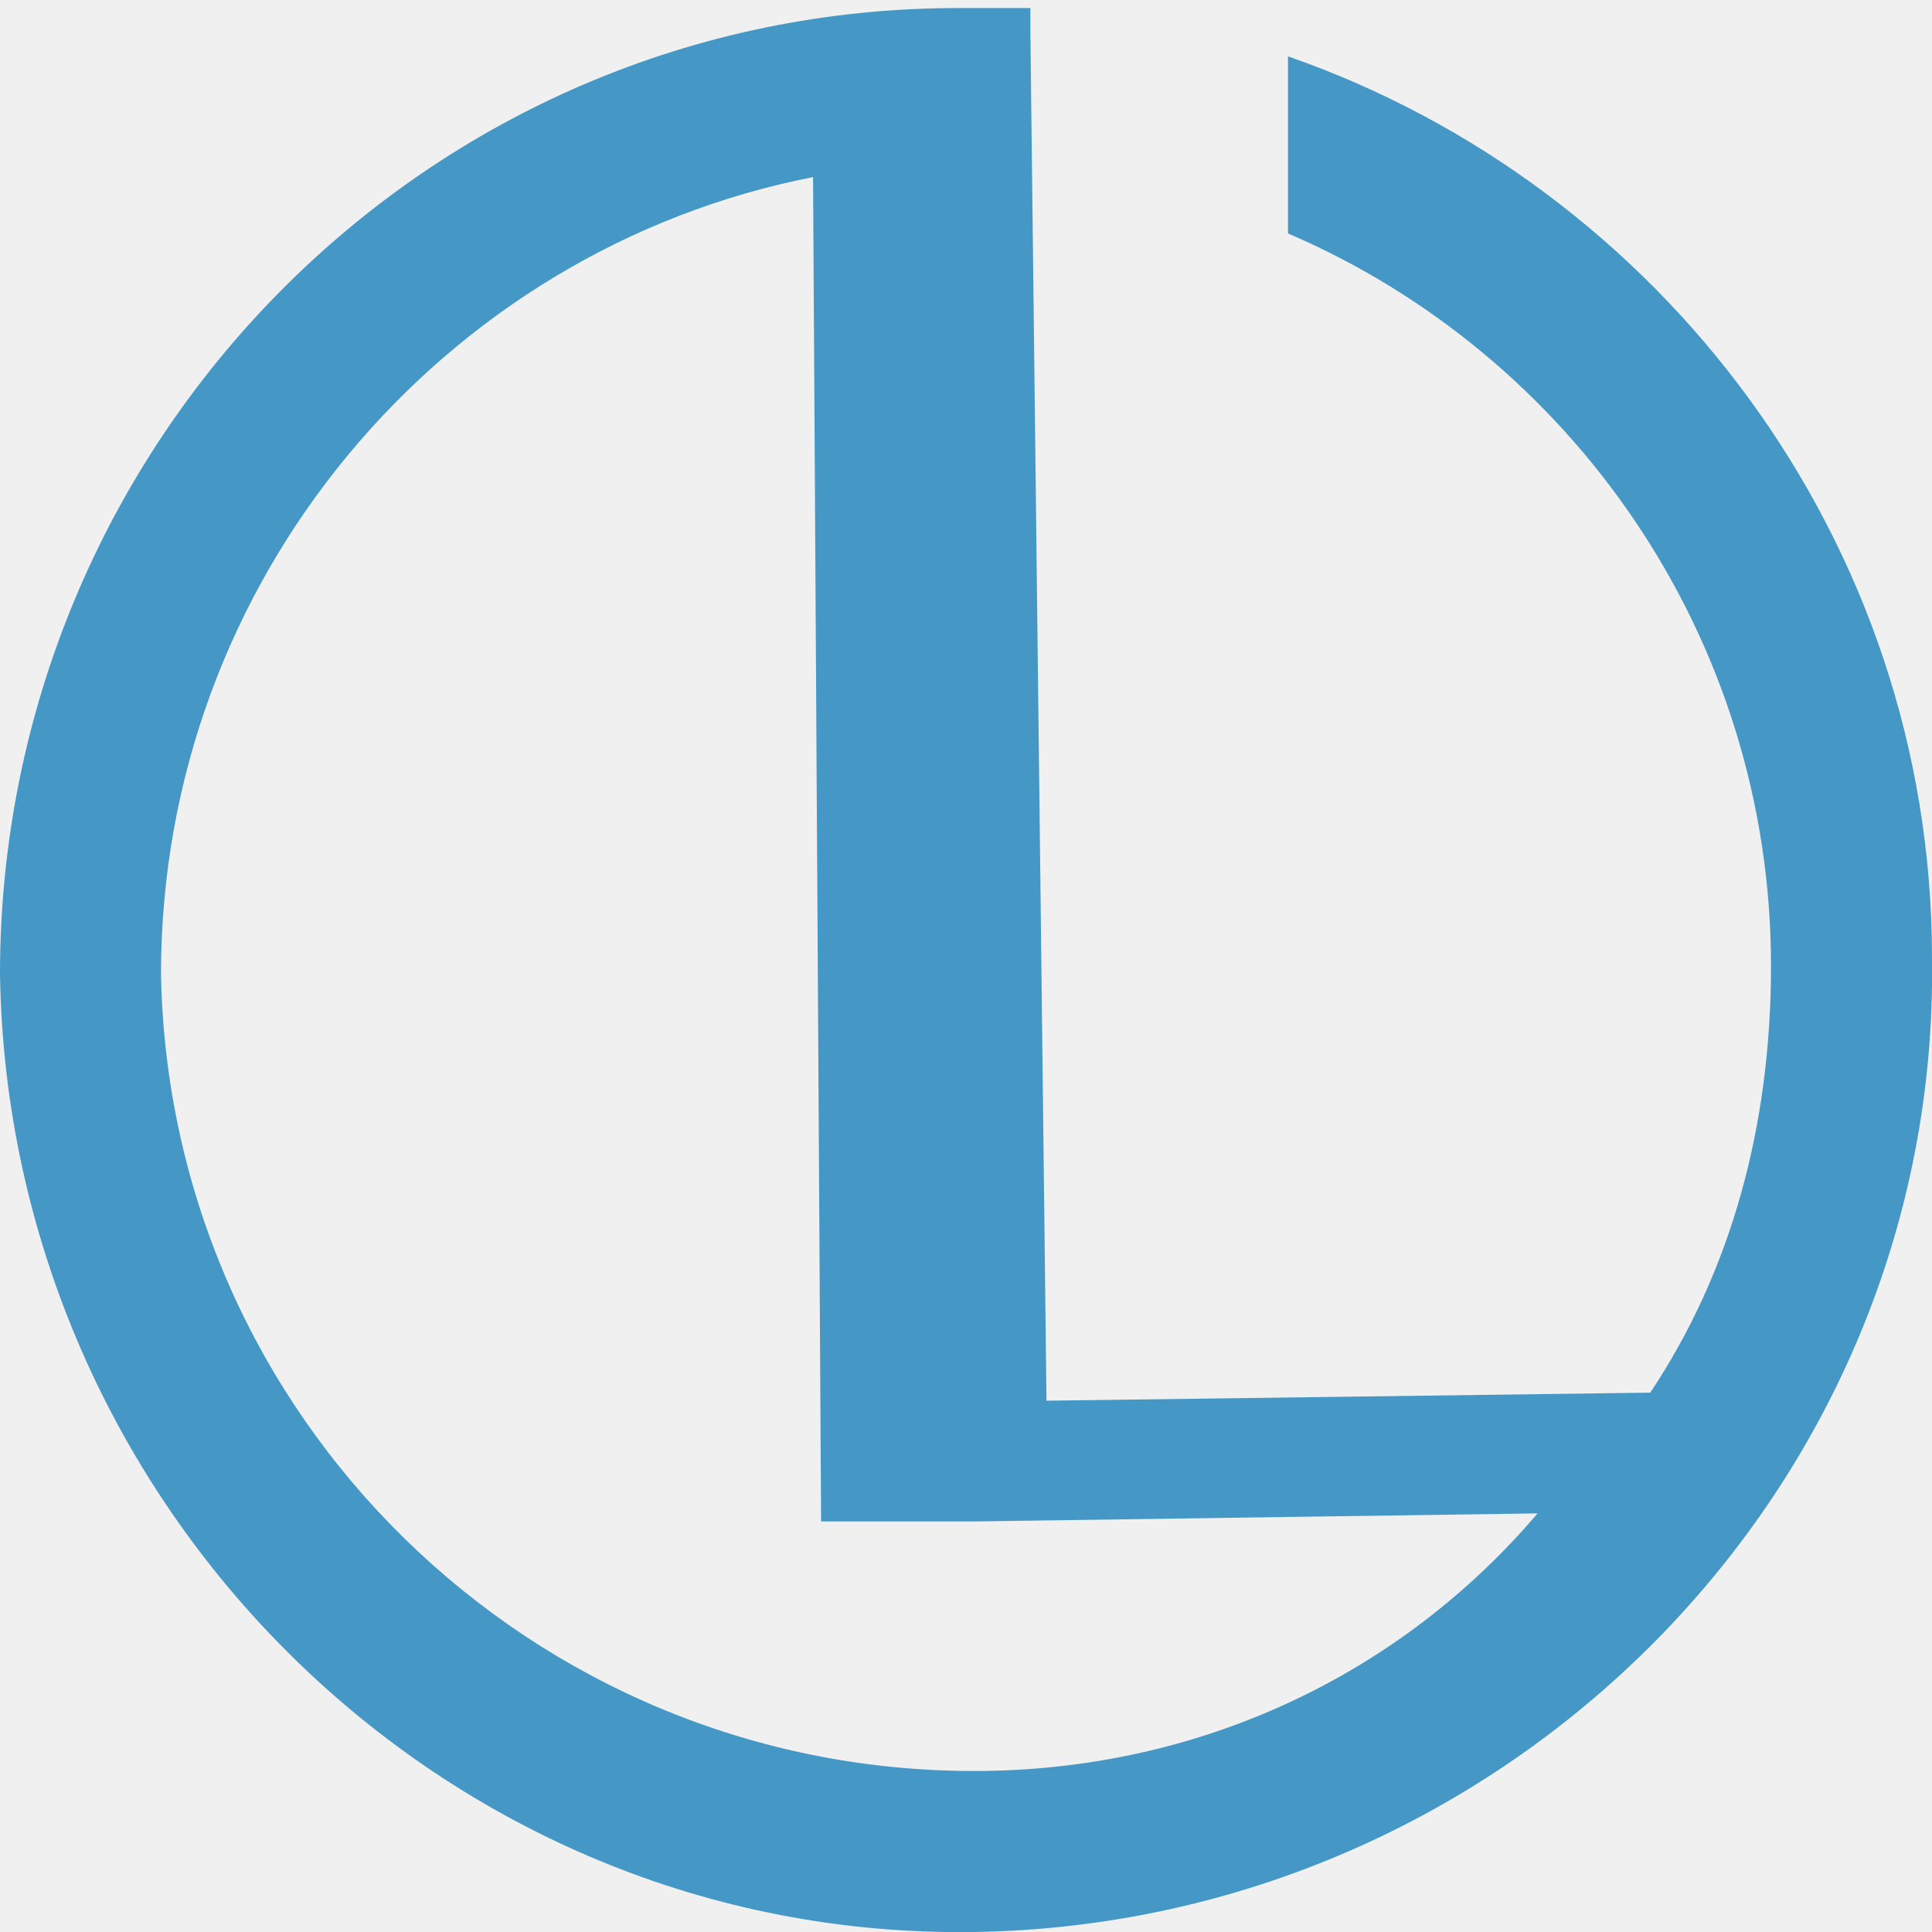
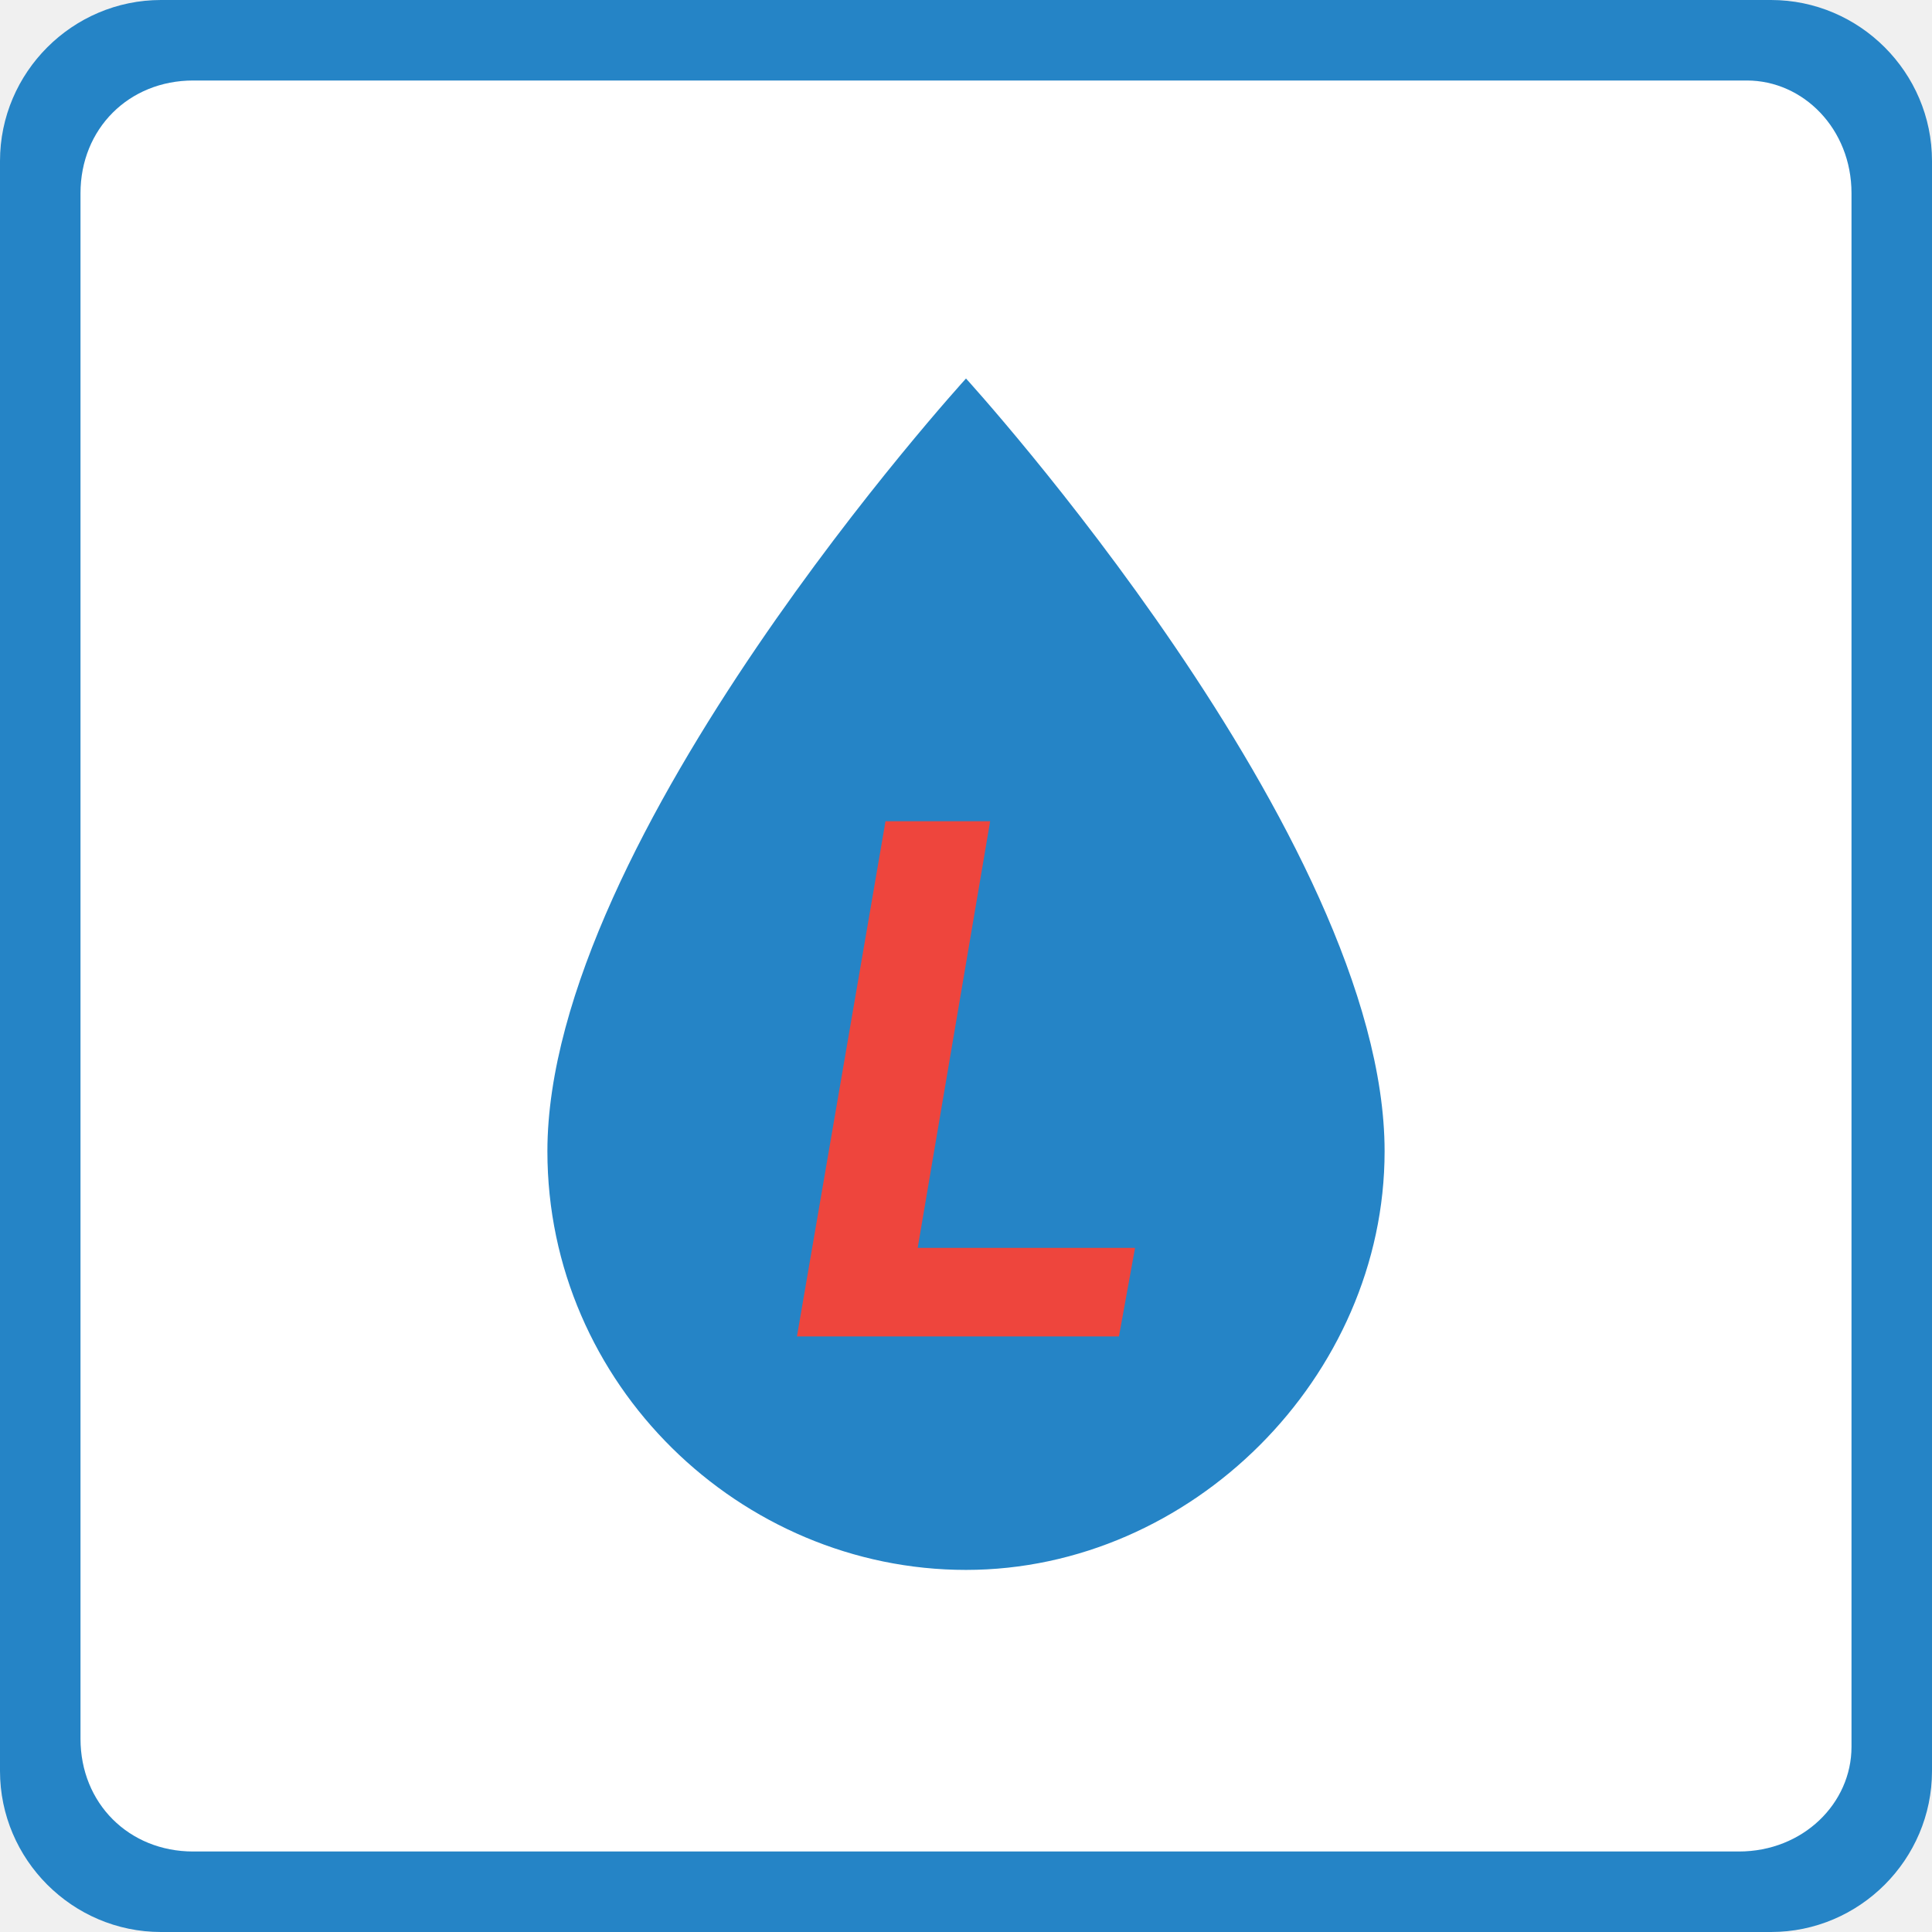
- <svg xmlns="http://www.w3.org/2000/svg" version="1.1" id="Layer_2" x="0px" y="0px" viewBox="0 0 24 24" style="enable-background:new 0 0 24 24;" xml:space="preserve">
-   <style type="text/css">
- 	.st0{fill:#4598C5;}
+ <svg xmlns="http://www.w3.org/2000/svg" version="1.1" id="Layer_2" x="0px" y="0px" viewBox="0 0 24 24" xml:space="preserve" width="24" height="24">
+   <defs id="defs19" />
+   <style type="text/css" id="style2">
+ 	.st0{fill:#21409a;}
+ 	.st1{fill:#FFFFFF;}
</style>
-   <path class="st0" d="M24,11.9c0-5.2-3.4-9.6-8-11.2v2.2c3.5,1.5,6,5,6,9.1c0,2-0.5,3.8-1.5,5.3L13,17.4l-0.2-17l0,0V0.1  c-0.3,0-0.6,0-0.9,0C5.3,0.1,0,5.5,0,12.1c0.1,6.6,5.5,12,12.1,11.9S24.1,18.5,24,11.9z M12.1,22c-5.5,0-10-4.4-10.1-9.9  c0-4.9,3.5-9,8.1-9.9l0.1,16.7h1.9l0,0l7-0.1C17.4,20.8,14.9,22,12.1,22z" />
+   <path style="fill:#2584c6;fill-opacity:1;image-rendering:optimizeQuality;shape-rendering:geometricPrecision;text-rendering:geometricPrecision" class="st0" d="M 22,24 H 2 C 0.9,24 0,23.1 0,22 V 2 C 0,0.9 0.9,0 2,0 h 20 c 1.1,0 2,0.9 2,2 V 22 c 0,1.1 -0.9,2 -2,2 z" id="path820" />
+   <path style="fill:#ffffff;image-rendering:optimizeQuality;shape-rendering:geometricPrecision;text-rendering:geometricPrecision" class="st1" d="M 21.6,23 H 2.4 C 1.6,23 1,22.4 1,21.6 V 2.4 C 1,1.6 1.6,1 2.4,1 h 19.3 c 0.7,0 1.3,0.6 1.3,1.4 V 21.7 c 0,0.7 -0.6,1.3 -1.4,1.3 z" id="path822" />
+   <path class="st0" d="m 12,4.702 c 0,0 -5.2,5.7 -5.2,9.6 0,2.9 2.4,5.2 5.2,5.2 2.8,0 5.2,-2.4 5.2,-5.2 0,-3.9 -5.2,-9.6 -5.2,-9.6 z" id="path10" style="fill:#2584c6;fill-opacity:1" />
+   <g id="g14" style="fill:#ee453d;fill-opacity:1" transform="translate(-1e-6,0.1016947)">
+     <path class="st1" d="m 11.4,15.4 h 2.7 l -0.2,1.1 h -4 L 11,10.1 h 1.3 z" id="path12" style="fill:#ee453d;fill-opacity:1" />
+   </g>
</svg>
